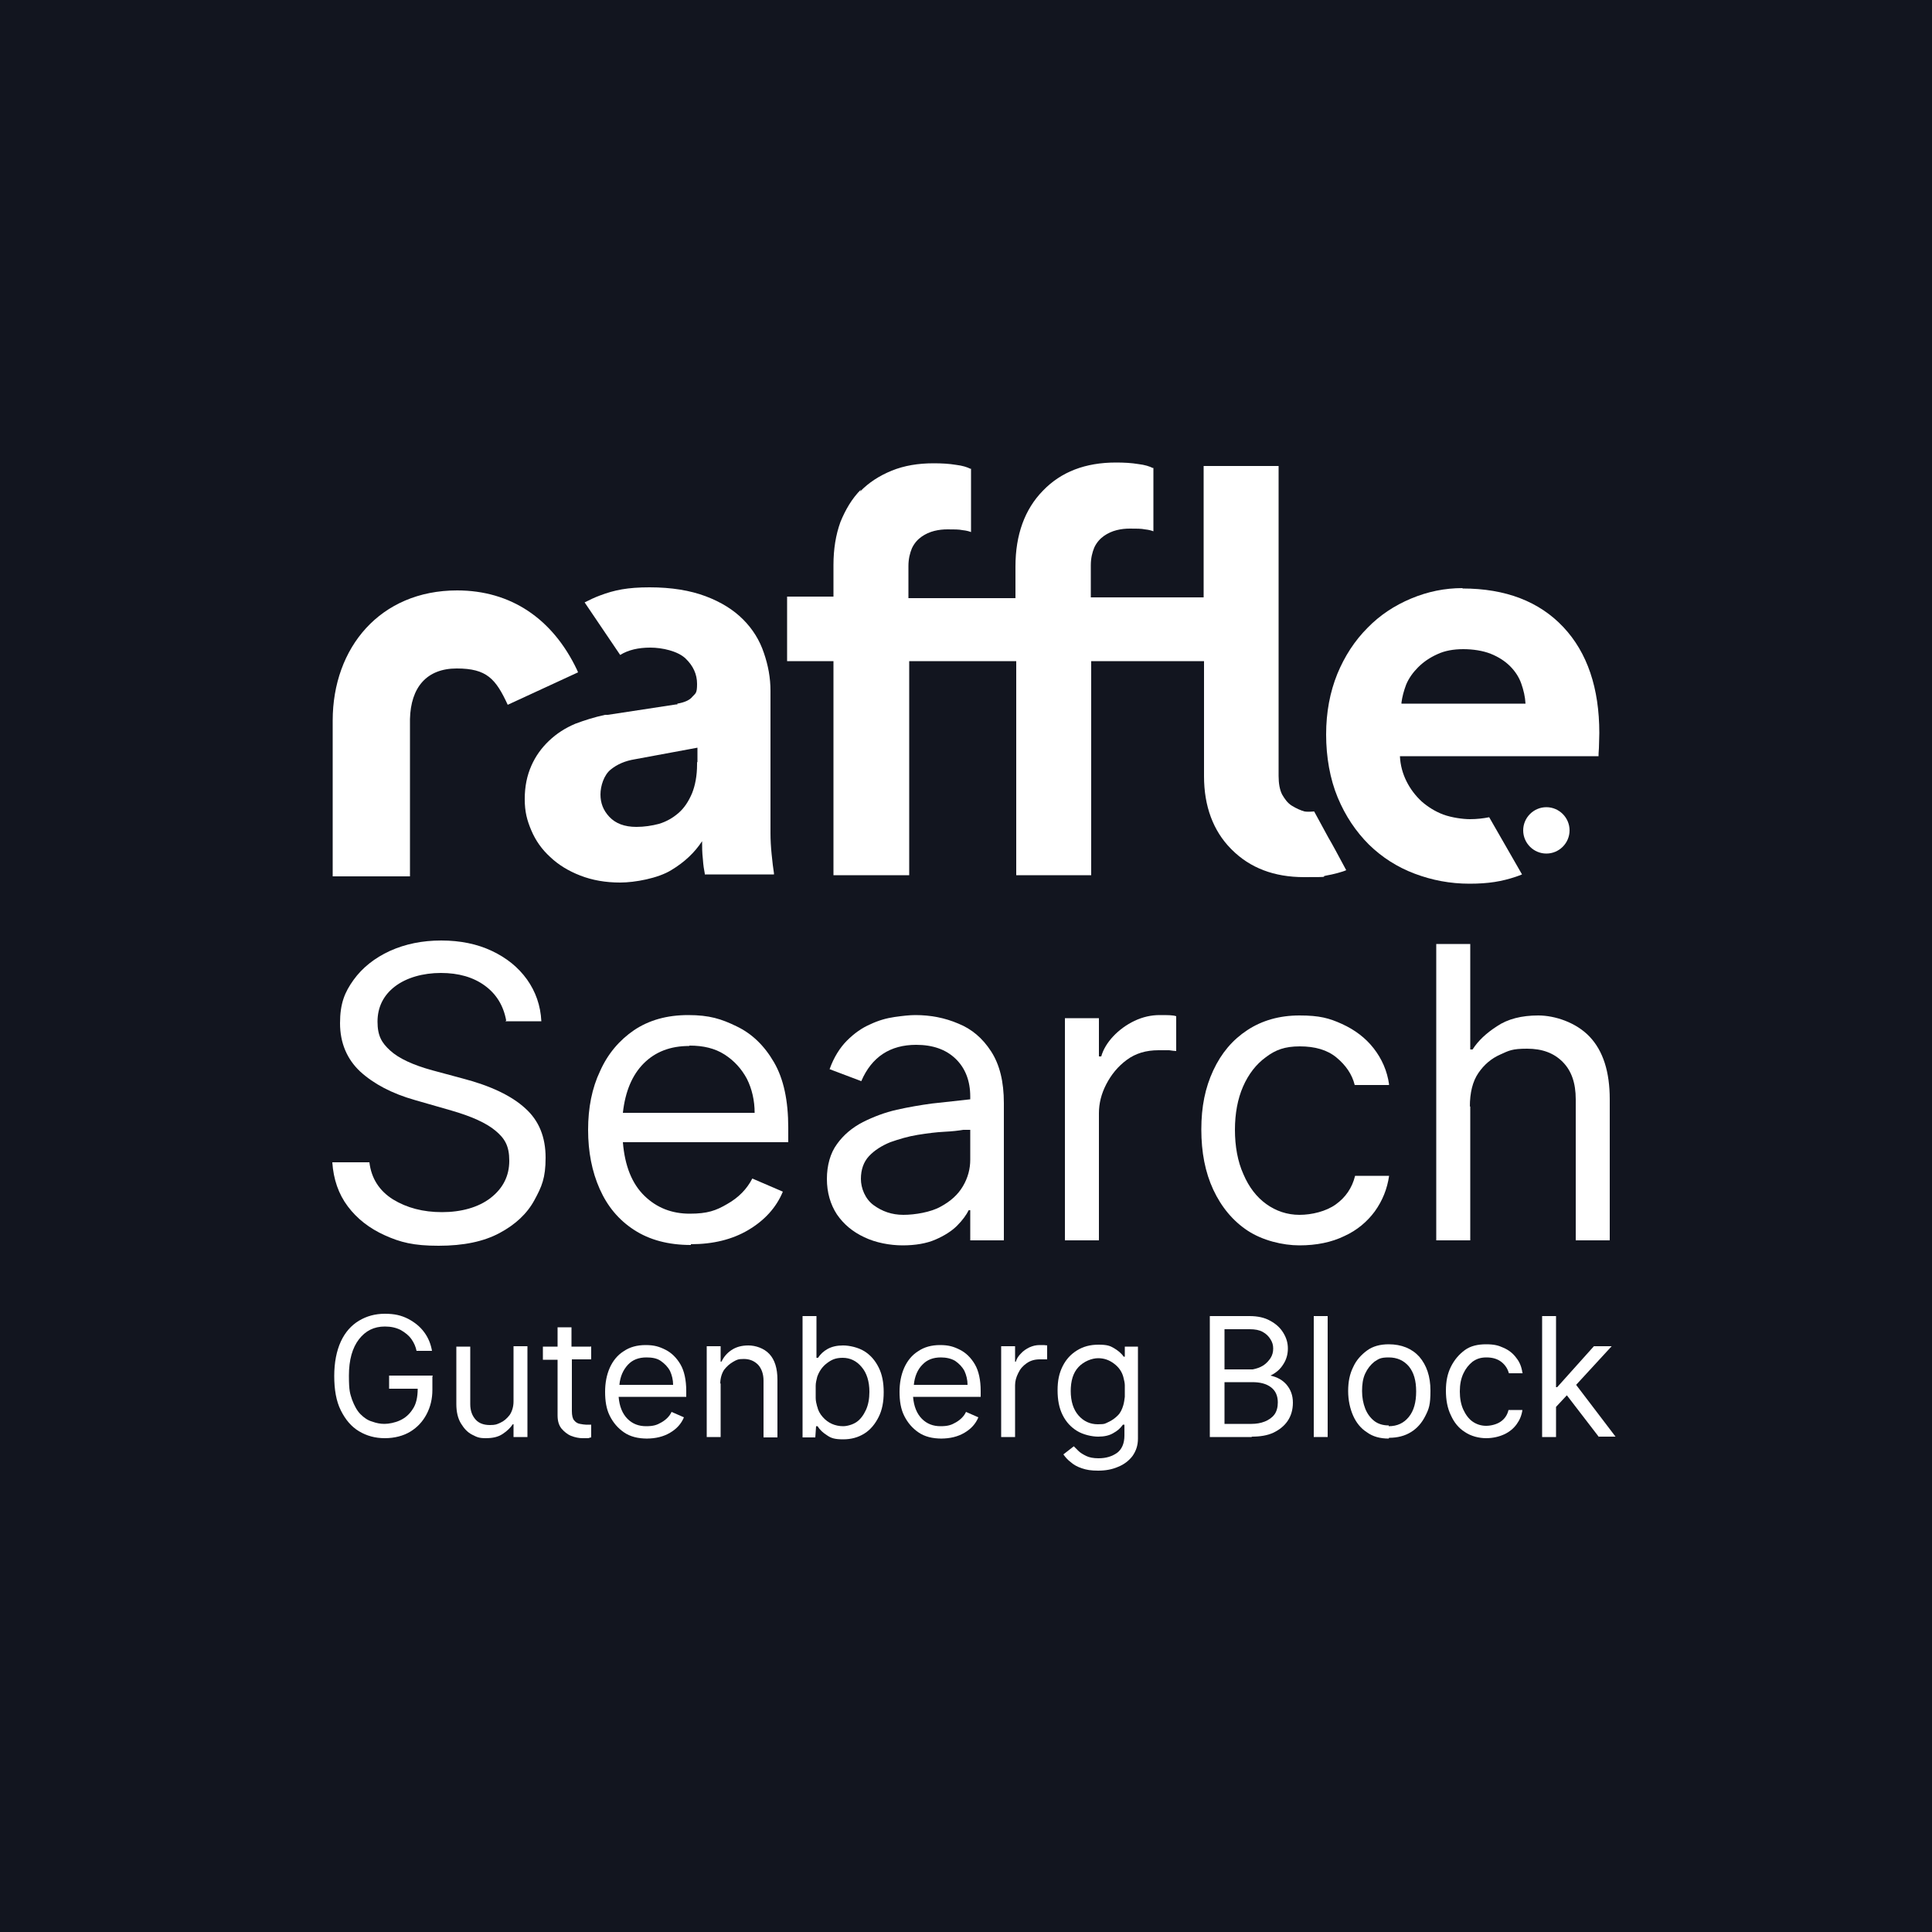
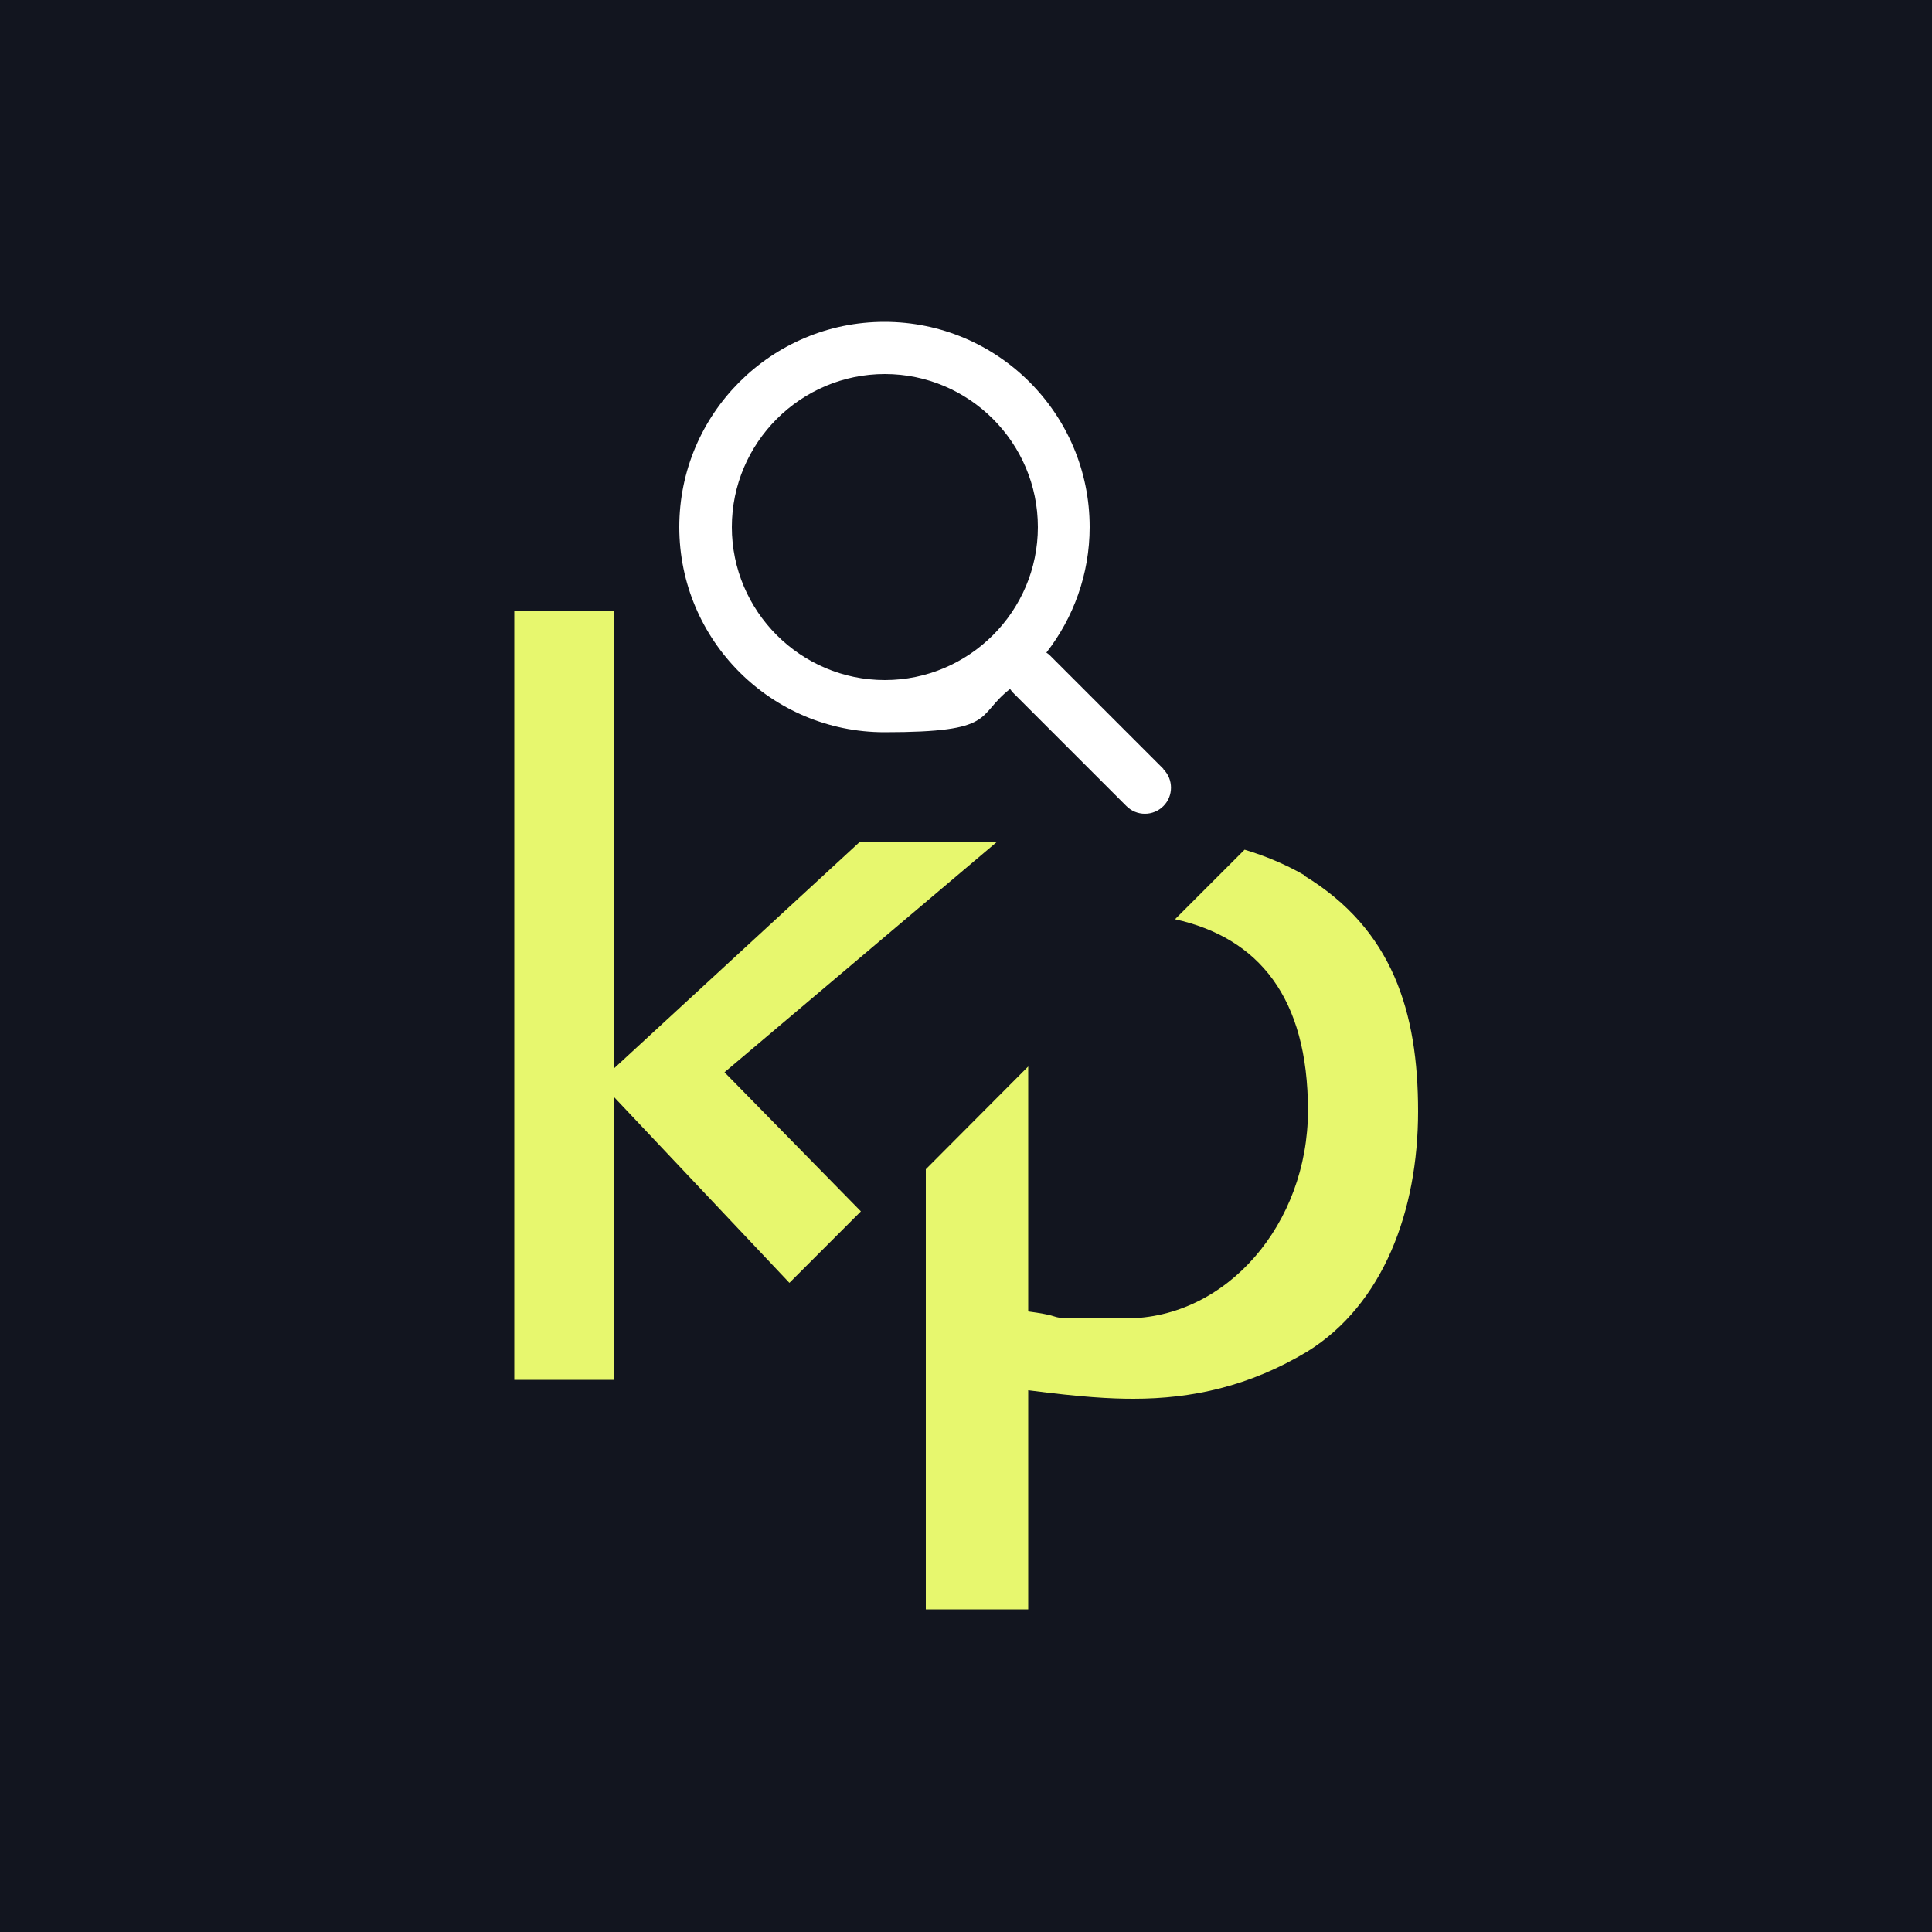
- <svg xmlns="http://www.w3.org/2000/svg" id="icon" version="1.1" viewBox="0 0 500 500">
+ <svg xmlns="http://www.w3.org/2000/svg" id="icon" viewBox="0 0 500 500">
  <defs>
-     <style>
-       .st0 {
-         fill: #fff;
-       }
- 
-       .st1 {
-         fill: #12151f;
-       }
-     </style>
+     <style>.st1{fill:#e7f76e;fill-rule:evenodd}</style>
  </defs>
-   <rect id="bg" class="st1" width="500" height="500" />
-   <g id="txt">
-     <g>
-       <path class="st0" d="M175.3,182.3h-.3s-17.7,2.7-17.7,2.7h-.7c-2.8.6-5.3,1.4-7.7,2.3-2.6,1.1-4.8,2.5-6.8,4.4s-3.5,4-4.6,6.5-1.7,5.3-1.7,8.6.6,5.5,1.7,8.1c1.1,2.6,2.7,4.9,4.9,6.9,2.1,2,4.7,3.6,7.8,4.8,3.1,1.2,6.5,1.8,10.3,1.8s9.8-1.1,13.2-3.2c3.5-2.1,6.1-4.6,8-7.5,0,1.4,0,2.9.2,4.6.1,1.6.3,2.8.5,3.8v.2h17.9v-.3c-.2-1.2-.4-2.9-.6-4.9-.2-1.9-.3-3.8-.3-5.5v-.7s0-35.5,0-35.5v-.6c0-3.4-.6-6.6-1.7-9.8-1.1-3.3-2.9-6.2-5.4-8.7-2.5-2.5-5.7-4.5-9.7-6s-8.8-2.3-14.5-2.3-9.1.7-12.8,2.1c-1.4.5-2.8,1.2-4,1.8l9.2,13.6c2.1-1.3,4.7-1.9,7.8-1.9s7.1.9,9.1,2.8c2,1.9,3,4.1,3,6.6s-.4,2.4-1.2,3.3c-.7.9-2.1,1.5-3.9,1.8ZM180.4,197.3v.5c0,3-.5,5.5-1.3,7.5-.9,2.1-2,3.8-3.5,5.1-1.5,1.3-3.1,2.2-5,2.8-1.9.5-3.9.8-5.9.8-3.1,0-5.4-.9-7-2.6-1.6-1.7-2.3-3.6-2.3-5.8s.9-5,2.6-6.4,3.8-2.3,6.3-2.7l16.2-3v3.7Z" />
-       <path class="st0" d="M222.8,126.7c-2.3,2.3-4,5.2-5.3,8.4-1.2,3.3-1.8,7-1.8,11.1v8.2h-12v16.7h12v55.4h19.6v-55.4h27.7v55.4h19.4v-55.4h29.2v23.2h0v6.6c0,7.8,2.4,14.1,6.9,18.7l.3.3c4.7,4.7,10.9,7.1,18.7,7.1s3.9-.1,5.7-.4c1.8-.3,4.4-1,5.2-1.4-2.2-4.1-3.7-6.9-4.6-8.4-2.2-4-3.4-6.3-3.7-6.8-1.1.1-2,.1-2.5,0-.8-.2-2.2-.8-3.3-1.5s-1.8-1.7-2.5-2.9c-.6-1.2-.9-2.8-.9-4.8h0v-80.2h-19.4v34h-29.2v-8.3c0-1.9.4-3.4.9-4.6.6-1.3,1.5-2.3,2.5-3,1-.7,2.1-1.2,3.3-1.5,1.2-.3,2.3-.4,3.4-.4,1.7,0,3,0,3.9.2,1,.1,1.7.3,2.2.5v-16.4h-.2c-.8-.4-2-.8-3.7-1-1.8-.3-3.7-.4-5.8-.4-7.9,0-14.2,2.4-18.9,7.3-4.7,4.8-7.1,11.4-7.1,19.6v8.2h-27.7v-8.3c0-1.9.4-3.4.9-4.6.6-1.3,1.5-2.3,2.5-3,1-.7,2.1-1.2,3.3-1.5,1.2-.3,2.3-.4,3.4-.4,1.7,0,3,0,3.9.2,1,.1,1.7.3,2.2.5v-16.4h-.2c-.8-.4-2-.8-3.7-1-1.8-.3-3.7-.4-5.8-.4-4,0-7.6.6-10.8,1.9-3.2,1.3-6,3.1-8.2,5.4Z" />
-       <path class="st0" d="M378.5,152.2c-4.6,0-9,.9-13.3,2.7-4.3,1.8-8.1,4.3-11.3,7.6-3.3,3.3-5.9,7.3-7.8,11.9-1.9,4.7-2.9,9.9-2.9,15.7s1,11.5,3,16.3c2,4.8,4.7,8.8,8.1,12.2,3.4,3.3,7.3,5.8,11.8,7.5,4.5,1.7,9.2,2.6,14.2,2.6s8.4-.6,12-1.8c.6-.2,1.1-.4,1.6-.6l-8.5-14.8c-1.5.3-3.2.5-5,.5s-4.7-.4-6.9-1.2c-2.1-.8-4-2-5.6-3.4-1.6-1.5-2.9-3.2-3.9-5.2-1-2-1.6-4.2-1.7-6.5h51.4c0-.3,0-1,.1-2.1,0-1.2.1-2.5.1-3.9,0-11.6-3.1-20.8-9.3-27.4-6.2-6.6-14.9-10-26.1-10ZM362.7,182.2v-.4c.2-1.5.6-3,1.2-4.6.7-1.7,1.8-3.2,3.1-4.5,1.4-1.4,3-2.5,5-3.4,1.9-.9,4.2-1.3,6.7-1.3s5.1.4,7.1,1.2c2,.8,3.7,1.9,5,3.2,1.3,1.3,2.3,2.8,2.9,4.5.6,1.7,1,3.4,1.1,5.2h-32.1Z" />
-       <path class="st0" d="M106.1,186.6v-.5c.2-8.2,4.3-13.1,12.1-13.1s10.1,2.7,13.2,9.4l18.2-8.4-.3-.7c-6.3-13.2-17.1-20.5-31-20.5-19.9,0-32.2,14.8-32.2,33.7v40.3h20v-40.3Z" />
-       <path class="st0" d="M406.2,214.9c0-3.3-2.7-6-6-6s-6,2.7-6,6,2.7,6,6,6,6-2.7,6-6Z" />
-     </g>
-     <g>
-       <path class="st0" d="M131,264.1c-.7-3.8-2.5-6.8-5.5-9-3-2.2-6.8-3.3-11.4-3.3s-8.9,1.2-11.9,3.5c-3,2.3-4.5,5.4-4.5,9.1s1.1,5.5,3.3,7.5c2.2,2,5.8,3.7,10.9,5.1l7.8,2.1c7.3,1.9,12.7,4.5,16.2,7.7,3.6,3.2,5.3,7.5,5.3,12.8s-1,7.5-2.9,11c-1.9,3.5-4.9,6.3-9,8.5-4.1,2.2-9.3,3.3-15.8,3.3s-9.9-.9-13.9-2.7-7.2-4.3-9.6-7.5c-2.4-3.2-3.7-7-4-11.4h9.6c.5,4.2,2.6,7.4,6.1,9.6,3.6,2.2,7.8,3.3,12.7,3.3s9.4-1.2,12.6-3.7c3.2-2.5,4.8-5.7,4.8-9.6s-1.2-5.8-3.6-7.8c-2.4-2-6.2-3.7-11.4-5.2l-9.4-2.7c-6-1.7-10.7-4.2-14.2-7.4-3.4-3.2-5.2-7.4-5.2-12.5s1.2-8,3.5-11.2c2.3-3.2,5.5-5.7,9.4-7.5,4-1.8,8.4-2.7,13.3-2.7s9.3.9,13.1,2.7c3.8,1.8,6.8,4.2,9.1,7.4,2.2,3.1,3.5,6.7,3.7,10.8h-9.3Z" />
-       <path class="st0" d="M178.8,322.2c-5.8,0-10.7-1.3-14.7-3.9-4-2.6-6.9-6.1-8.9-10.6s-3-9.6-3-15.3,1-10.8,3.1-15.2c2-4.5,5-8,8.8-10.6,3.9-2.6,8.5-3.9,14-3.9s8.6,1,12.5,2.9c4,1.9,7.2,5,9.7,9.3,2.5,4.3,3.7,9.9,3.7,17v3.7h-42.8c.5,6.2,2.4,10.8,5.6,13.9,3.2,3.1,7.1,4.6,11.7,4.6s6.8-.8,9.7-2.5c3-1.7,5.1-3.9,6.5-6.6l7.9,3.4c-1.7,4.1-4.7,7.4-8.9,9.9-4.2,2.5-9.2,3.7-14.9,3.7ZM178.3,270.7c-4.8,0-8.7,1.5-11.7,4.5-3,3-4.8,7.3-5.4,12.8h34.1c0-3.2-.7-6.2-2-8.8-1.4-2.6-3.3-4.7-5.8-6.3s-5.5-2.3-9-2.3Z" />
-       <path class="st0" d="M251.1,321v-7.8h-.4c-.6,1.2-1.6,2.6-3,4-1.4,1.4-3.3,2.6-5.6,3.6-2.3,1-5.2,1.5-8.5,1.5s-7-.7-9.9-2.1c-3-1.4-5.3-3.3-7.1-5.9-1.7-2.6-2.6-5.7-2.6-9.2s.9-6.7,2.6-9c1.7-2.4,4-4.3,6.7-5.7,2.8-1.4,5.7-2.5,8.8-3.2,3.1-.7,6.1-1.2,9-1.6,2.9-.3,5.3-.6,7.3-.8l2.7-.3v-.7c0-4.1-1.3-7.4-3.8-9.8-2.5-2.4-5.9-3.6-10.2-3.6-6.7,0-11.5,3.1-14.2,9.4l-8.2-3.1c1.1-3.1,2.7-5.6,4.5-7.4,1.9-1.9,3.9-3.3,6-4.2,2.1-1,4.2-1.6,6.3-1.9,2.1-.3,3.9-.5,5.4-.5,3.9,0,7.6.7,11.1,2.2,3.5,1.4,6.3,3.8,8.5,7.2s3.3,7.8,3.3,13.4v35.5h-8.8ZM251.1,292.4h-1.8c-1.2.2-2.8.4-4.9.5-2.1.1-4.4.4-6.9.8-2.5.4-4.8,1.1-7.1,1.9-2.2.9-4.1,2.1-5.5,3.6-1.4,1.5-2.1,3.5-2.1,5.9s1.1,5.2,3.3,6.8c2.2,1.6,4.7,2.5,7.7,2.5s7.1-.7,9.6-2.1c2.6-1.4,4.5-3.1,5.8-5.3,1.3-2.2,1.9-4.5,1.9-6.9v-7.8Z" />
-       <path class="st0" d="M304.4,262.9v9.1c-.4,0-1.1-.1-1.8-.2-.8,0-1.7,0-2.8,0-3.2,0-5.9.8-8.2,2.5s-4,3.8-5.3,6.3-1.9,5-1.9,7.5v32.9h-8.8v-57.5h8.8v9.9h.6c.5-1.8,1.6-3.6,3.1-5.2,1.5-1.6,3.4-3,5.5-4,2.1-1,4.3-1.5,6.5-1.5s3.5,0,4.3.3Z" />
-       <path class="st0" d="M359.4,280.8h-8.8c-.7-2.8-2.3-5.1-4.7-7.1-2.4-2-5.6-2.9-9.5-2.9s-6.3.9-8.8,2.8c-2.5,1.8-4.5,4.4-5.9,7.6-1.4,3.2-2.1,7-2.1,11.2s.7,8.2,2.2,11.5c1.4,3.3,3.4,5.9,5.9,7.7,2.5,1.8,5.4,2.8,8.6,2.8s6.9-.9,9.4-2.7c2.5-1.8,4.2-4.2,5-7.4h8.8c-.5,3.4-1.7,6.4-3.7,9.2-2,2.7-4.6,4.9-7.9,6.4-3.3,1.6-7.2,2.4-11.6,2.4s-9.6-1.3-13.4-3.8c-3.8-2.5-6.8-6.1-8.9-10.6-2.1-4.5-3.1-9.7-3.1-15.6s1-10.8,3.1-15.3,5-7.9,8.8-10.4c3.8-2.5,8.3-3.8,13.5-3.8s7.7.7,11,2.2c3.3,1.5,6.1,3.6,8.2,6.3s3.5,5.8,4,9.4Z" />
-       <path class="st0" d="M380.5,286.3v34.7h-8.8v-76.7h8.8v27.3h.6c1.4-2.2,3.5-4.2,6.3-6,2.8-1.9,6.4-2.8,10.7-2.8s9.8,1.8,13.3,5.5c3.5,3.7,5.2,9.1,5.2,16.2v36.5h-8.8v-36.5c0-4.2-1.1-7.4-3.4-9.7-2.3-2.3-5.3-3.4-9.2-3.4s-4.7.5-6.9,1.5c-2.3,1-4.2,2.6-5.7,4.8-1.5,2.2-2.2,5.1-2.2,8.7Z" />
-     </g>
-     <g>
-       <path class="st0" d="M111.9,356.3v3.4c0,2.3-.5,4.4-1.5,6.3-1,1.9-2.4,3.4-4.2,4.5-1.8,1.1-4.1,1.7-6.6,1.7s-4.7-.6-6.7-1.8c-2-1.2-3.5-3-4.7-5.4s-1.7-5.4-1.7-8.9.6-6.5,1.7-8.9c1.1-2.4,2.7-4.2,4.7-5.4,2-1.2,4.2-1.8,6.7-1.8s4.2.4,6,1.3c1.7.9,3.1,2,4.2,3.5,1.1,1.5,1.7,3.1,2,4.8h-4c-.2-1-.6-2-1.3-3s-1.6-1.7-2.8-2.4c-1.2-.6-2.5-.9-4.1-.9-2.8,0-5,1.1-6.7,3.3-1.7,2.2-2.6,5.3-2.6,9.4s.3,4.6.8,6.2c.6,1.6,1.3,2.9,2.2,3.8.9.9,1.9,1.6,3,1.9,1.1.4,2.1.6,3.2.6s2.7-.3,4-.9c1.3-.6,2.4-1.5,3.3-2.9.9-1.3,1.3-3.1,1.3-5.3h-7.4v-3.4h11.3Z" />
-       <path class="st0" d="M132.9,362.6v-14.2h3.6v23.5h-3.6v-3.3h-.2c-.6.9-1.4,1.7-2.6,2.5s-2.6,1.1-4.4,1.1-2.3-.3-3.5-.9c-1.2-.6-2.1-1.6-2.9-2.9-.8-1.3-1.2-3-1.2-5v-14.9h3.6v14.9c0,1.7.5,3,1.4,4s2.2,1.4,3.7,1.4,1.8-.2,2.7-.6,1.7-1.1,2.4-2c.6-.9,1-2.1,1-3.5Z" />
-       <path class="st0" d="M153,348.4v3.4h-5v13.4c0,1.1.2,2,.6,2.4.4.5.9.8,1.5.9s1.1.2,1.5.2.5,0,.7,0c.2,0,.4,0,.7,0v3.3c-.3,0-.6.2-.8.2s-.7,0-1.5,0-1.9-.2-2.9-.6c-1-.4-1.8-1.1-2.5-1.9-.7-.9-1-2-1-3.4v-14.4h-3.8v-3.4h3.8v-5h3.6v5h5Z" />
-       <path class="st0" d="M167.5,372.3c-2.4,0-4.4-.5-6-1.6s-2.8-2.5-3.7-4.3-1.2-3.9-1.2-6.2.4-4.4,1.2-6.2c.8-1.8,2-3.3,3.6-4.3,1.6-1.1,3.5-1.6,5.7-1.6s3.5.4,5.1,1.2c1.6.8,2.9,2.1,3.9,3.8,1,1.7,1.5,4.1,1.5,6.9v1.5h-17.5c.2,2.5,1,4.4,2.3,5.7,1.3,1.3,2.9,1.9,4.8,1.9s2.8-.3,4-1c1.2-.7,2.1-1.6,2.6-2.7l3.2,1.4c-.7,1.7-1.9,3-3.6,4-1.7,1-3.7,1.5-6.1,1.5ZM167.3,351.3c-2,0-3.6.6-4.8,1.9s-2,3-2.2,5.2h13.9c0-1.3-.3-2.5-.8-3.6-.6-1.1-1.4-1.9-2.4-2.6s-2.3-.9-3.7-.9Z" />
-       <path class="st0" d="M186.5,358v13.9h-3.6v-23.5h3.6v4h.2c.6-1.2,1.4-2.2,2.6-3,1.2-.8,2.6-1.2,4.4-1.2s4,.7,5.4,2.2c1.4,1.5,2.1,3.7,2.1,6.7v14.9h-3.6v-14.7c0-1.7-.5-3.1-1.4-4.1-1-1-2.2-1.5-3.7-1.5s-1.8.2-2.7.7-1.7,1.2-2.4,2.1c-.6.9-1,2.2-1,3.6Z" />
-       <path class="st0" d="M207.7,340.6h3.6v10.8h.4c.6-.9,1.4-1.7,2.5-2.3,1.1-.6,2.4-.9,4-.9s3.9.5,5.5,1.5c1.6,1,2.8,2.4,3.7,4.2.9,1.8,1.3,3.9,1.3,6.4s-.4,4.6-1.3,6.4c-.9,1.8-2.1,3.3-3.7,4.3-1.6,1-3.4,1.5-5.5,1.5s-3.1-.3-4.1-1c-1.1-.7-1.9-1.4-2.5-2.4h-.4l-.2,2.9h-3.3v-31.3ZM211.5,364c.2,1,.7,1.9,1.4,2.7s1.5,1.4,2.4,1.8c.9.4,1.9.6,2.9.6s2.5-.4,3.5-1.1c1-.7,1.8-1.8,2.4-3.1.6-1.3.9-2.9.9-4.7,0-2.7-.7-4.9-2-6.4-1.3-1.6-3-2.4-4.9-2.4s-2.9.5-4.1,1.4c-1.2.9-2,2.1-2.5,3.5-.2.8-.4,1.6-.4,2.3s0,1.3,0,1.6,0,.9,0,1.6c0,.8.2,1.5.4,2.3Z" />
-       <path class="st0" d="M243.7,372.3c-2.4,0-4.4-.5-6-1.6s-2.8-2.5-3.7-4.3-1.2-3.9-1.2-6.2.4-4.4,1.2-6.2c.8-1.8,2-3.3,3.6-4.3,1.6-1.1,3.5-1.6,5.7-1.6s3.5.4,5.1,1.2,2.9,2.1,3.9,3.8c1,1.7,1.5,4.1,1.5,6.9v1.5h-17.5c.2,2.5,1,4.4,2.3,5.7,1.3,1.3,2.9,1.9,4.8,1.9s2.8-.3,4-1c1.2-.7,2.1-1.6,2.6-2.7l3.2,1.4c-.7,1.7-1.9,3-3.6,4-1.7,1-3.7,1.5-6.1,1.5ZM243.5,351.3c-2,0-3.6.6-4.8,1.9-1.2,1.2-2,3-2.2,5.2h13.9c0-1.3-.3-2.5-.8-3.6-.6-1.1-1.4-1.9-2.4-2.6-1-.6-2.3-.9-3.7-.9Z" />
-       <path class="st0" d="M271,348.1v3.7c-.2,0-.4,0-.7,0-.3,0-.7,0-1.2,0-1.3,0-2.4.3-3.4,1s-1.7,1.5-2.2,2.6c-.5,1-.8,2-.8,3.1v13.4h-3.6v-23.5h3.6v4h.2c.2-.8.7-1.5,1.3-2.1.6-.7,1.4-1.2,2.2-1.6.9-.4,1.7-.6,2.7-.6s1.4,0,1.8.1Z" />
-       <path class="st0" d="M290.9,348.5h3.6v23.8c0,1.8-.5,3.2-1.4,4.5-.9,1.2-2.2,2.2-3.7,2.8-1.6.7-3.3,1-5.2,1s-3-.2-4.2-.6c-1.2-.4-2.1-.9-2.9-1.6-.8-.6-1.4-1.3-1.9-2l2.7-2.1c.3.3.7.7,1.2,1.2.5.5,1.2.9,2,1.3.8.4,1.9.6,3.2.6,2,0,3.5-.5,4.8-1.4,1.2-.9,1.9-2.4,1.9-4.5v-2.8h-.4c-.6.9-1.4,1.6-2.5,2.2-1,.6-2.3.9-3.9.9s-3.9-.5-5.5-1.5-2.8-2.3-3.7-4.1-1.3-3.9-1.3-6.4.4-4.4,1.3-6.2c.9-1.8,2.1-3.1,3.7-4.1,1.6-1,3.4-1.5,5.6-1.5s3,.3,4,.9c1,.6,1.9,1.3,2.5,2.2h.3v-2.6ZM277.1,359.9c0,2.8.7,4.9,2,6.4,1.3,1.5,3,2.3,5,2.3s1.9-.2,2.8-.6,1.7-1,2.4-1.7c.7-.7,1.1-1.6,1.4-2.6.2-.7.3-1.4.4-2.2,0-.8,0-1.3,0-1.6s0-.8,0-1.4-.2-1.4-.4-2.2c-.4-1.4-1.2-2.5-2.4-3.4s-2.5-1.4-4.1-1.4-3.7.8-5.1,2.3-2,3.6-2,6.3Z" />
-       <path class="st0" d="M323.9,371.9h-10.8v-31.3h10.3c2.1,0,3.9.4,5.3,1.2,1.5.8,2.6,1.8,3.4,3.1.8,1.3,1.2,2.6,1.2,4.1s-.4,2.9-1.2,4.1c-.8,1.3-1.9,2.2-3.3,2.9,1.8.4,3.2,1.2,4.2,2.4s1.6,2.7,1.6,4.6-.5,3.5-1.4,4.8c-.9,1.3-2.2,2.3-3.7,3s-3.4,1-5.5,1ZM316.9,343.9v10.5h7.3c1-.2,1.9-.5,2.7-1,.8-.5,1.4-1.2,1.9-1.9.5-.8.7-1.6.7-2.5s-.2-1.6-.7-2.4-1.1-1.4-2-1.9c-.9-.5-2-.7-3.4-.7h-6.5ZM330.7,363c0-1.8-.6-3.1-1.8-4-1.2-.9-2.8-1.3-4.8-1.3h-7.2v10.8h7c1.2,0,2.4-.2,3.4-.6,1-.4,1.9-1,2.5-1.8s.9-1.9.9-3.2Z" />
-       <path class="st0" d="M343.6,340.6v31.3h-3.6v-31.3h3.6Z" />
-       <path class="st0" d="M359.4,372.3c-2.2,0-4.1-.5-5.6-1.6-1.6-1-2.8-2.5-3.6-4.3s-1.3-4-1.3-6.4.4-4.4,1.3-6.2c.8-1.8,2.1-3.2,3.6-4.3s3.4-1.6,5.6-1.6c3.3,0,6,1.1,7.9,3.2,1.9,2.2,2.9,5.1,2.9,8.8s-.4,4.7-1.3,6.5-2.1,3.2-3.7,4.2c-1.6,1-3.5,1.5-5.7,1.5ZM359.4,369.1c2.2,0,3.9-.8,5.2-2.4s1.9-3.8,1.9-6.6-.6-4.9-1.9-6.5c-1.3-1.5-3-2.3-5.2-2.3s-2.6.4-3.7,1.1c-1,.8-1.8,1.8-2.4,3.1-.6,1.3-.8,2.8-.8,4.5s.3,3.2.8,4.5,1.3,2.4,2.3,3.2c1,.8,2.3,1.2,3.8,1.2Z" />
-       <path class="st0" d="M394.1,355.4h-3.6c-.3-1.1-.9-2.1-1.9-2.9-1-.8-2.3-1.2-3.9-1.2s-2.6.4-3.6,1.1c-1,.8-1.8,1.8-2.4,3.1-.6,1.3-.9,2.8-.9,4.6s.3,3.4.9,4.7c.6,1.3,1.4,2.4,2.4,3.1s2.2,1.1,3.5,1.1,2.8-.4,3.8-1.1,1.7-1.7,2-3h3.6c-.2,1.4-.7,2.6-1.5,3.7-.8,1.1-1.9,2-3.2,2.6-1.3.6-2.9,1-4.7,1s-3.9-.5-5.5-1.6c-1.6-1-2.8-2.5-3.6-4.3-.9-1.8-1.3-4-1.3-6.4s.4-4.4,1.3-6.2c.9-1.8,2.1-3.2,3.6-4.3s3.4-1.5,5.5-1.5,3.2.3,4.5.9c1.4.6,2.5,1.5,3.3,2.6.9,1.1,1.4,2.4,1.6,3.9Z" />
-       <path class="st0" d="M413.8,371.9l-8.3-10.8-2.8,3v7.8h-3.6v-31.3h3.6v18.4h.3l9.5-10.6h4.6l-9.2,10,10.2,13.4h-4.3Z" />
-     </g>
-   </g>
+   <path id="bg" d="M0 0h500v500H0z" style="fill:#12151f" />
+   <path d="M337.4 226.4c-4.9-2.8-10-4.9-15.3-6.5l-18 18c21.6 4.8 34.4 20.2 34.4 49.5s-21 53.8-47.1 53.8-12 0-25.3-1.8V276l-26.5 26.6v113.9h26.5v-56.7c13.9 1.8 21.3 2.2 27.2 2.2 15.2 0 30-3.2 45-12.2 19.7-12.2 28.7-36.5 28.7-62.2s-6.6-47.1-29.5-61M222.8 313.5l-35.3-36 70.6-59.7h-35.5l-63.7 58.7V158.1h-25.8v199h25.8v-73.2l45.4 48.1z" class="st1" />
+   <path d="m301.1 199-29.5-29.5c-.2-.2-.5-.4-.8-.6 7-9 11.2-20.3 11.2-32.5 0-29.3-23.8-53.1-53.1-53.1s-53.1 23.8-53.1 53.1 23.8 53.1 53.1 53.1 23.5-4.2 32.5-11.2c.2.3.4.5.6.8l29.5 29.5c1.3 1.3 3 2 4.8 2s3.5-.7 4.8-2c2.6-2.6 2.6-6.9 0-9.5ZM229 176c-21.8 0-39.6-17.8-39.6-39.6s17.8-39.6 39.6-39.6 39.6 17.8 39.6 39.6S250.8 176 229 176" style="fill:#fff" />
</svg>
